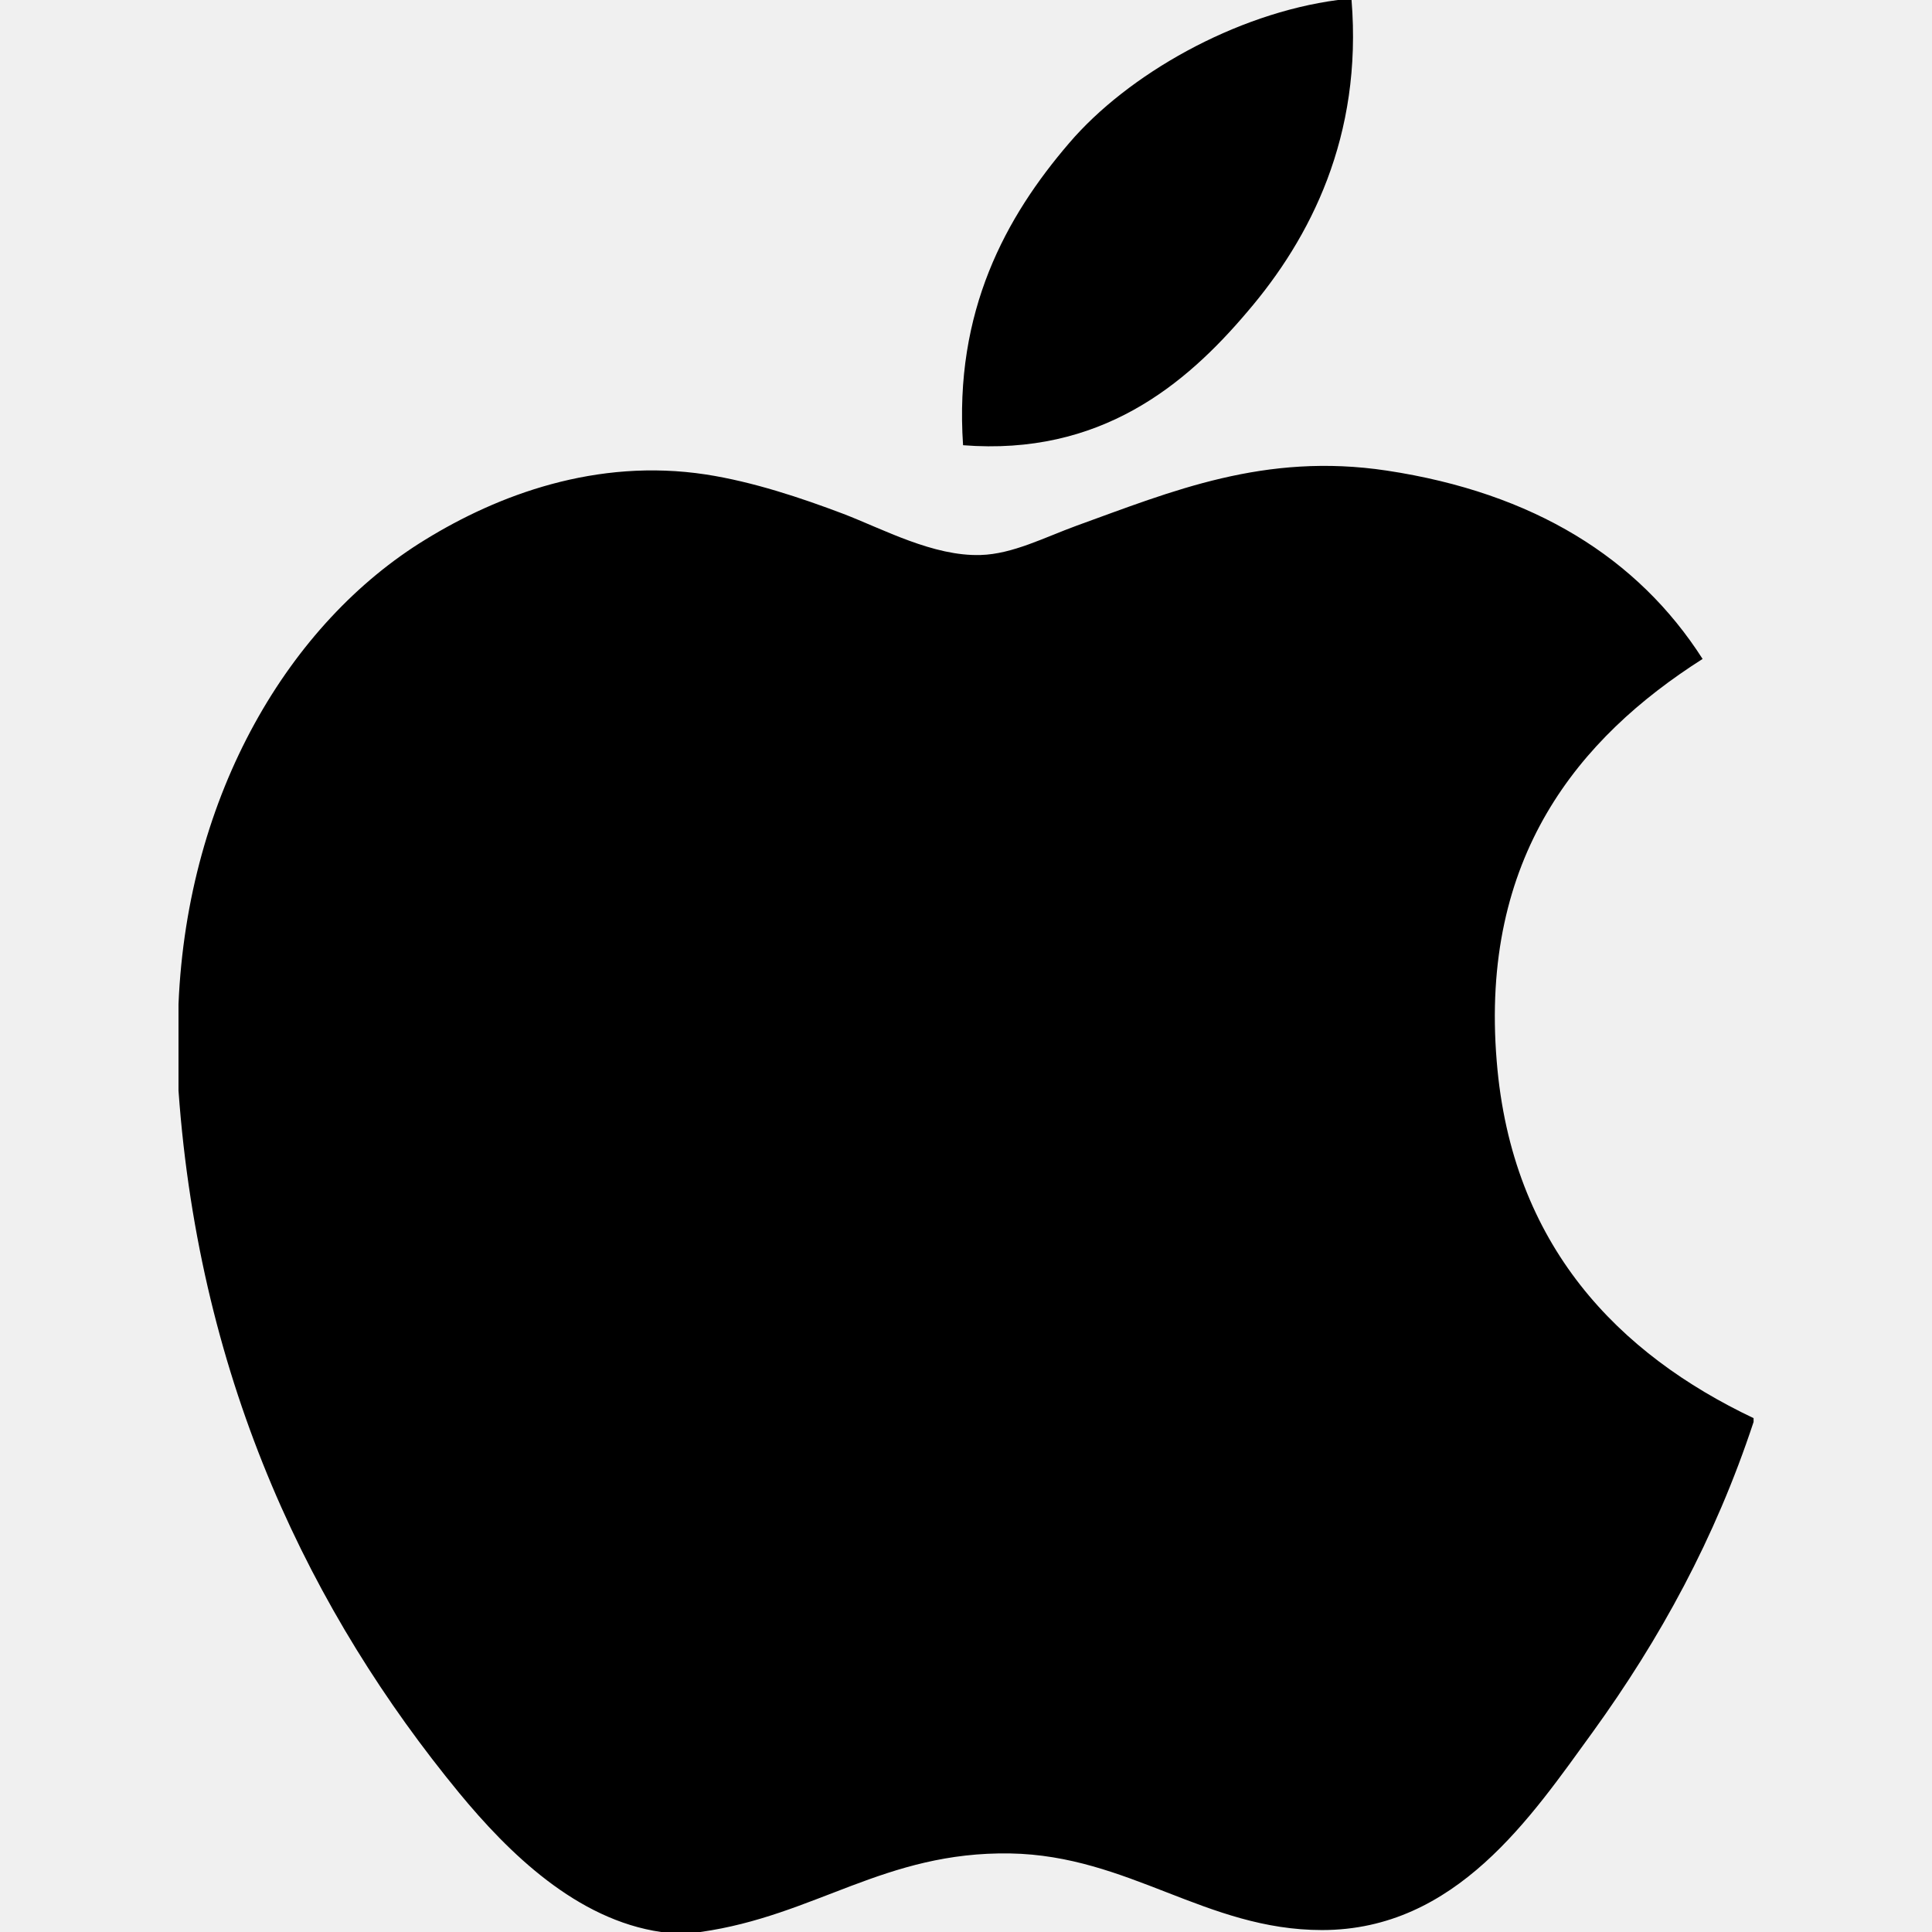
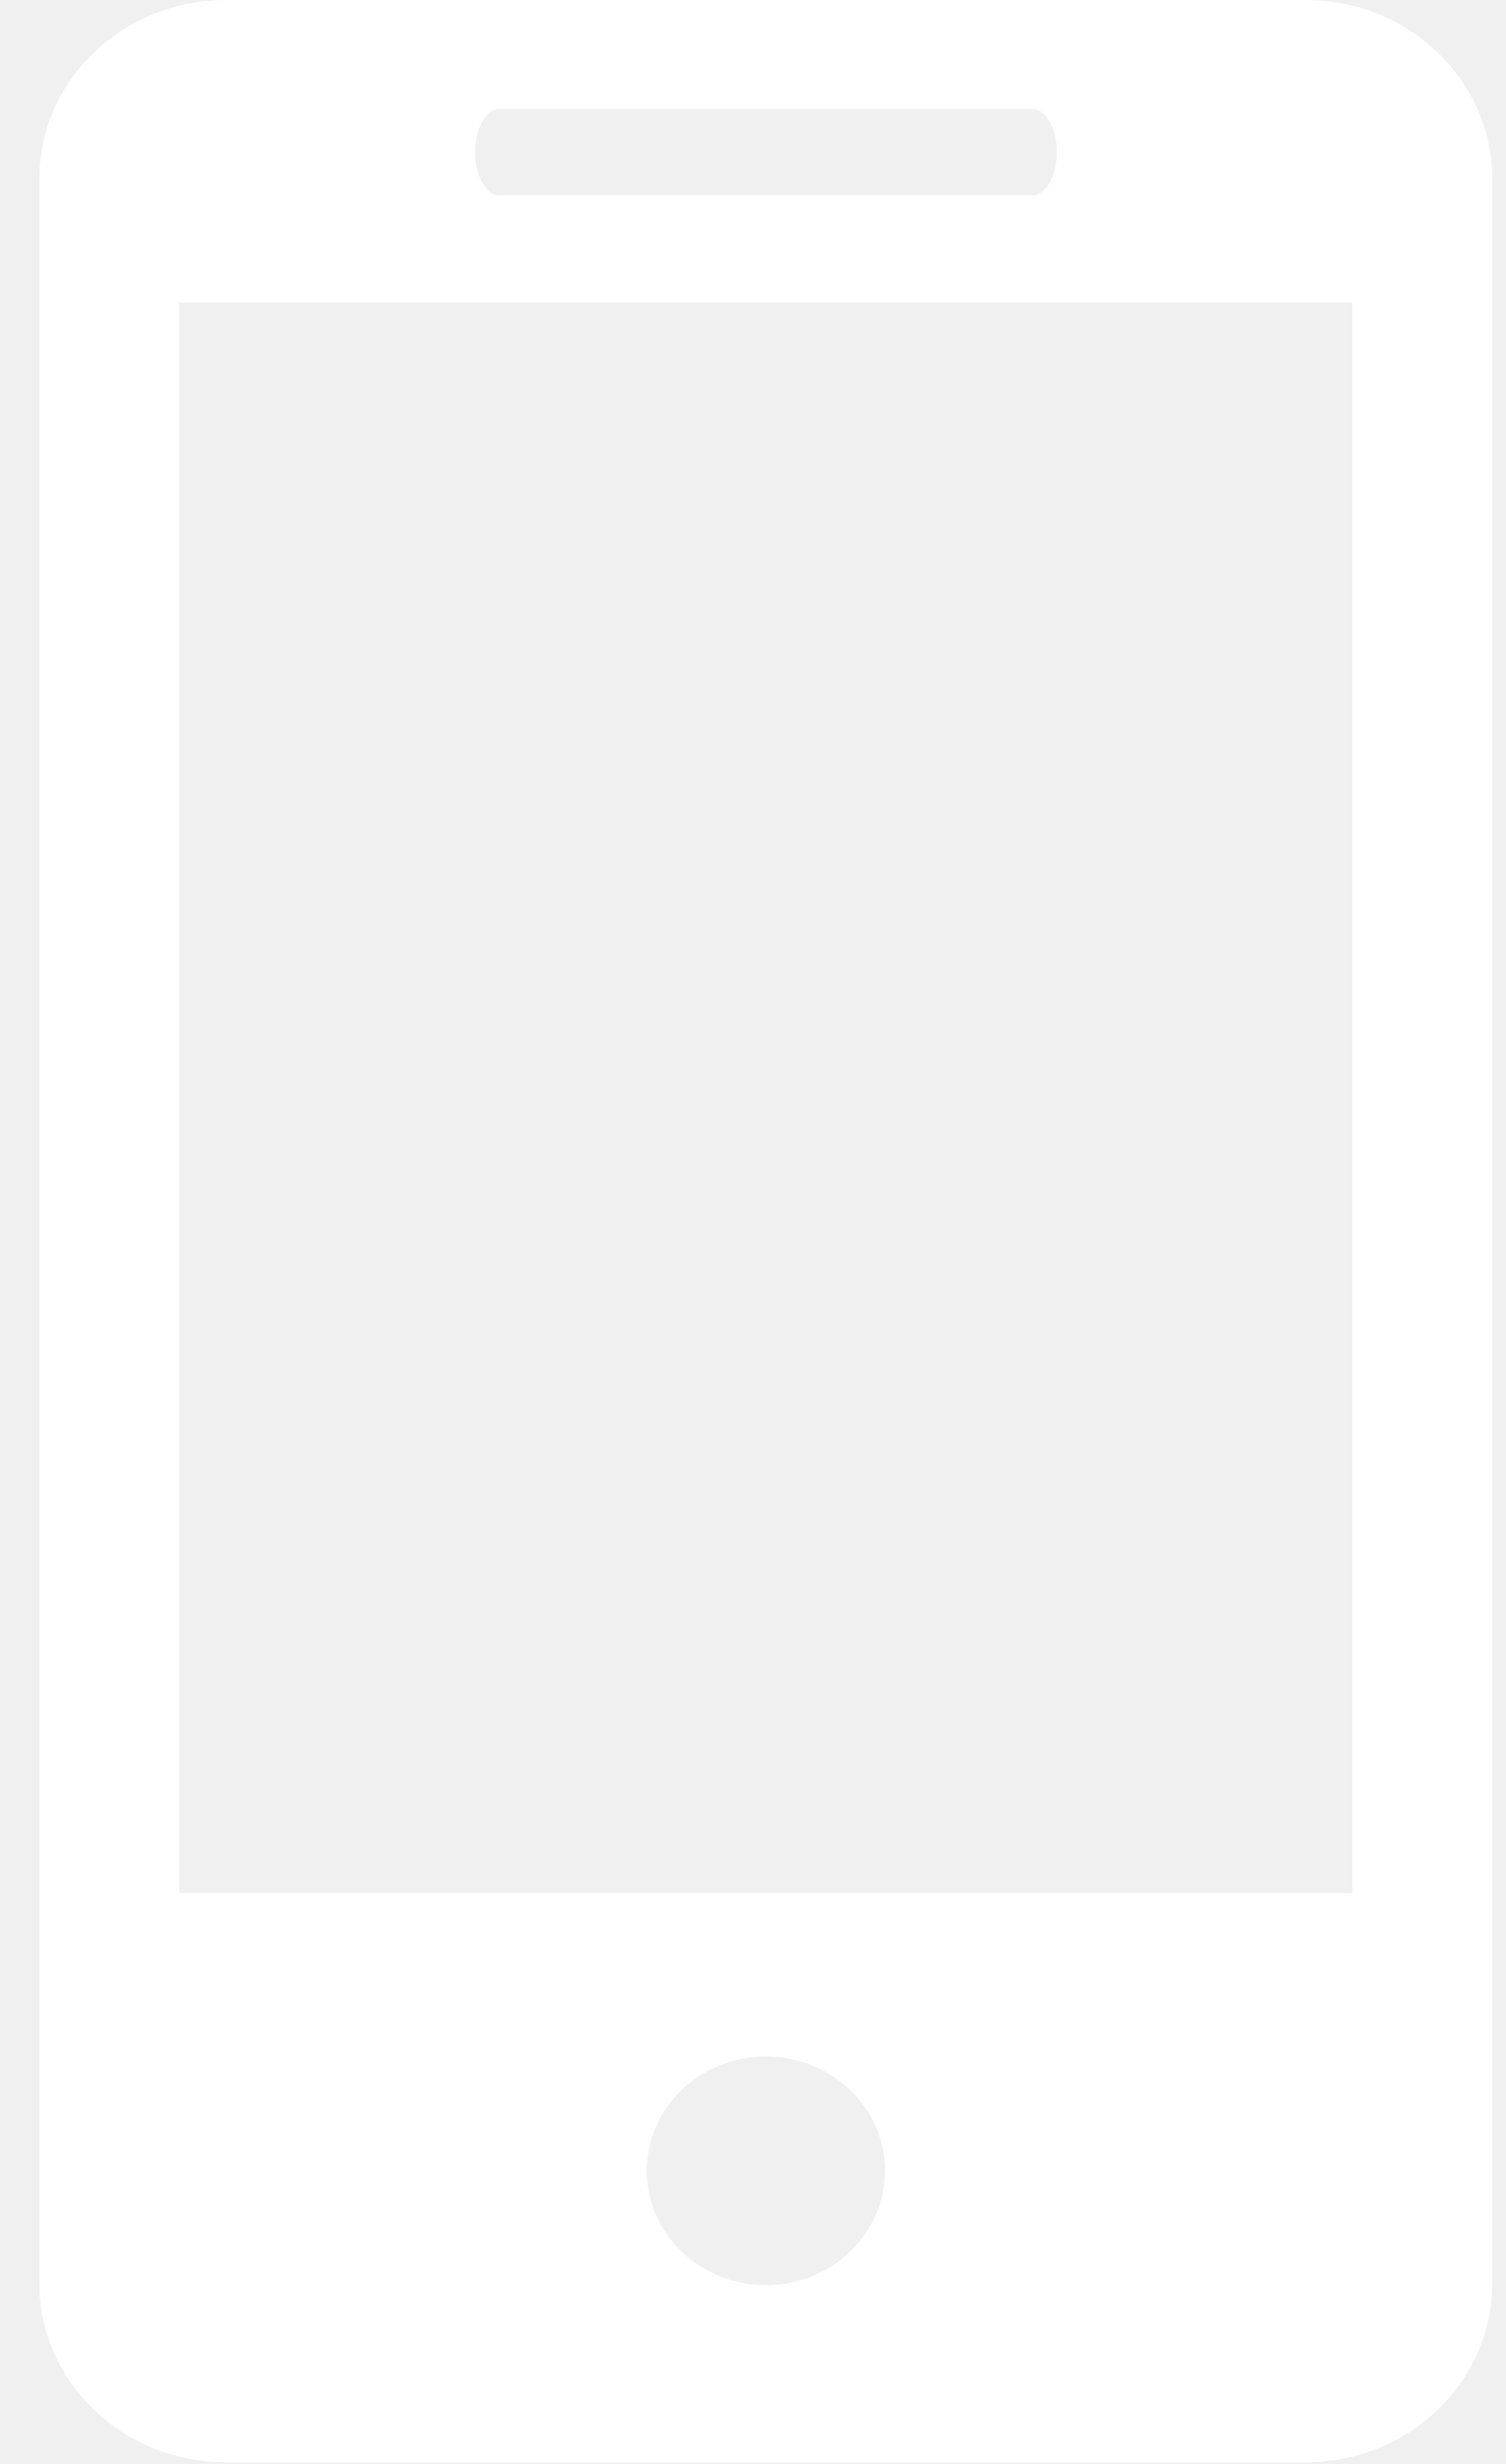
- <svg xmlns="http://www.w3.org/2000/svg" version="1.1" id="Capa_1" x="0px" y="0px" viewBox="0 0 22.773 22.773" xml:space="preserve">
-   <g>
-     <g>
-       <path d="M15.769,0c0.053,0,0.106,0,0.162,0c0.13,1.606-0.483,2.806-1.228,3.675c-0.731,0.863-1.732,1.7-3.351,1.573    c-0.108-1.583,0.506-2.694,1.25-3.561C13.292,0.879,14.557,0.16,15.769,0z" />
-       <path d="M20.67,16.716c0,0.016,0,0.03,0,0.045c-0.455,1.378-1.104,2.559-1.896,3.655c-0.723,0.995-1.609,2.334-3.191,2.334    c-1.367,0-2.275-0.879-3.676-0.903c-1.482-0.024-2.297,0.735-3.652,0.926c-0.155,0-0.31,0-0.462,0    c-0.995-0.144-1.798-0.932-2.383-1.642c-1.725-2.098-3.058-4.808-3.306-8.276c0-0.34,0-0.679,0-1.019    c0.105-2.482,1.311-4.5,2.914-5.478c0.846-0.52,2.009-0.963,3.304-0.765c0.555,0.086,1.122,0.276,1.619,0.464    c0.471,0.181,1.06,0.502,1.618,0.485c0.378-0.011,0.754-0.208,1.135-0.347c1.116-0.403,2.21-0.865,3.652-0.648    c1.733,0.262,2.963,1.032,3.723,2.22c-1.466,0.933-2.625,2.339-2.427,4.74C17.818,14.688,19.086,15.964,20.67,16.716z" />
-     </g>
-     <g>
- 	</g>
-     <g>
- 	</g>
-     <g>
- 	</g>
-     <g>
- 	</g>
-     <g>
- 	</g>
-     <g>
- 	</g>
-     <g>
- 	</g>
-     <g>
- 	</g>
-     <g>
- 	</g>
-     <g>
- 	</g>
-     <g>
- 	</g>
-     <g>
- 	</g>
-     <g>
- 	</g>
-     <g>
- 	</g>
-     <g>
- 	</g>
-   </g>
-   <g>
- </g>
-   <g>
- </g>
-   <g>
- </g>
-   <g>
- </g>
-   <g>
- </g>
-   <g>
- </g>
-   <g>
- </g>
-   <g>
- </g>
-   <g>
- </g>
-   <g>
- </g>
-   <g>
- </g>
-   <g>
- </g>
-   <g>
- </g>
-   <g>
- </g>
-   <g>
- </g>
+ <svg xmlns="http://www.w3.org/2000/svg" viewBox="0 0 11 18">
+   <path fill="#FFF" d="M9.538 0H1.651C.896 0 .287.587.287 1.31v15.368c0 .723.61 1.31 1.364 1.31h7.887c.754 0 1.364-.587 1.364-1.31V1.31c0-.723-.61-1.31-1.364-1.31zm-5.89.796h3.894c.098 0 .178.14.178.315 0 .174-.08.316-.178.316H3.648c-.099 0-.177-.142-.177-.316 0-.174.078-.315.177-.315zm1.947 15.898c-.48 0-.87-.375-.87-.836 0-.462.39-.835.87-.835s.87.373.87.835c0 .461-.39.836-.87.836zM9.88 13.83H1.31V2.21h8.57v11.62z" />
</svg>
